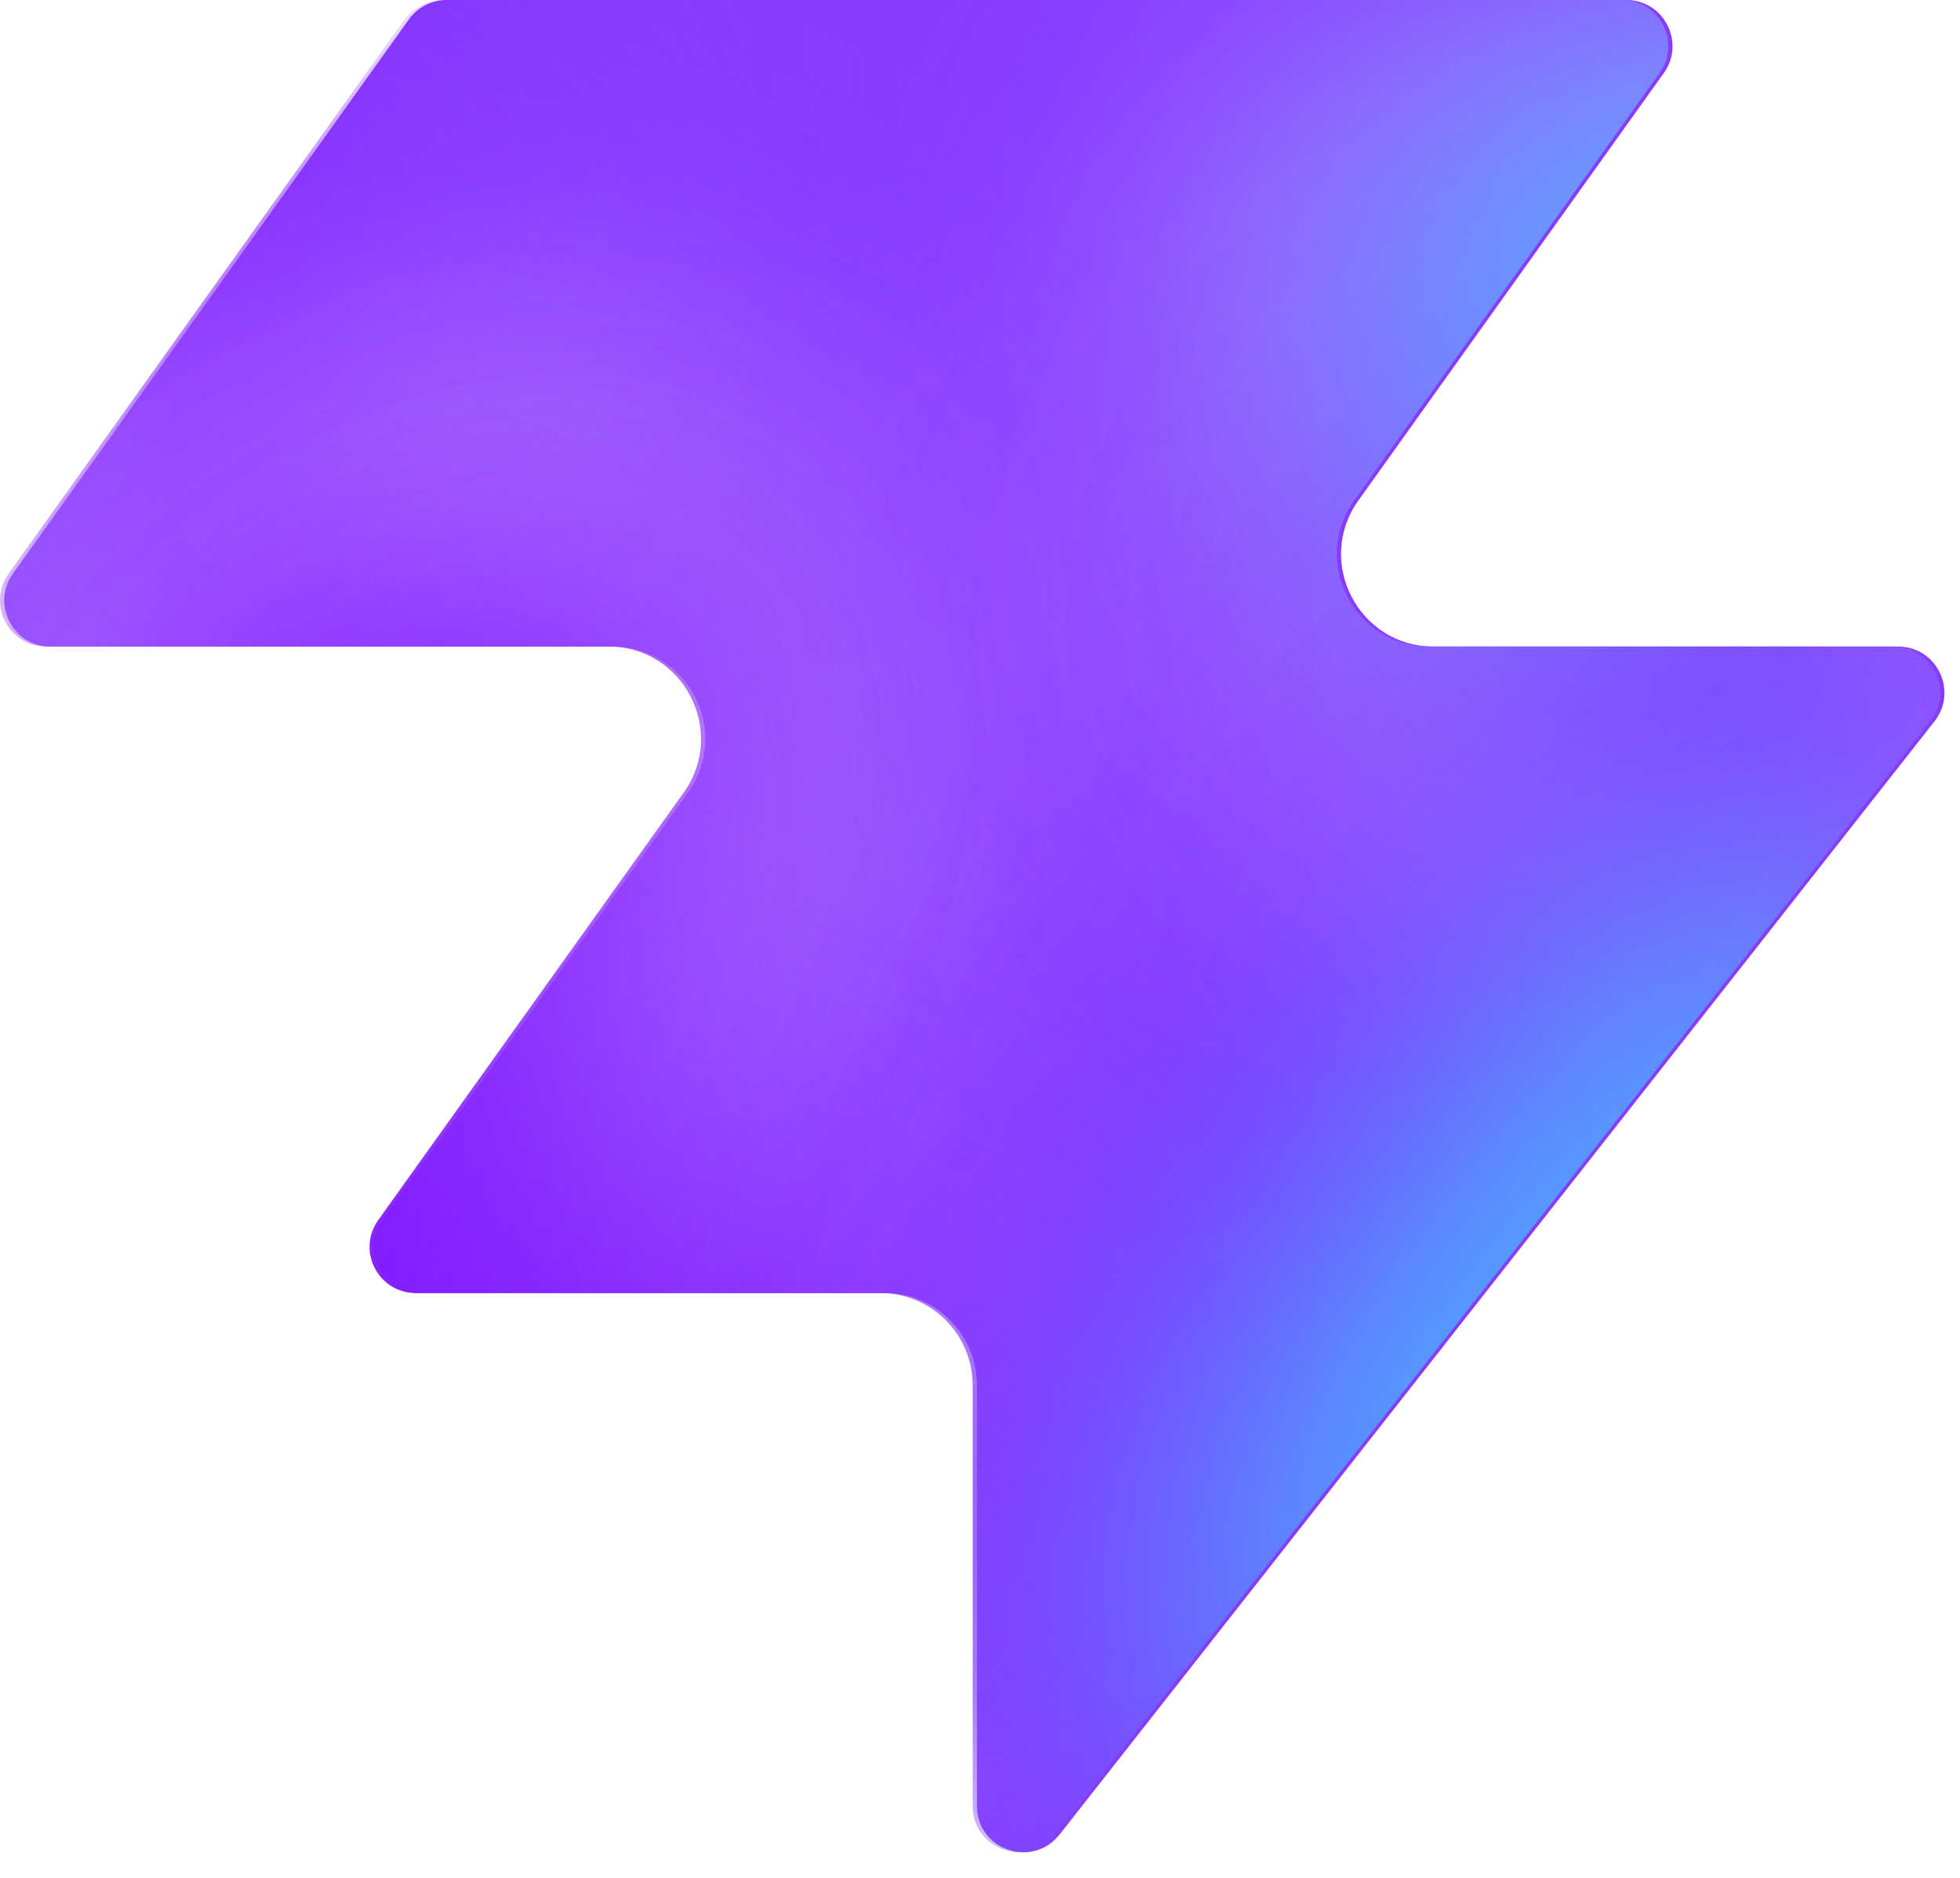
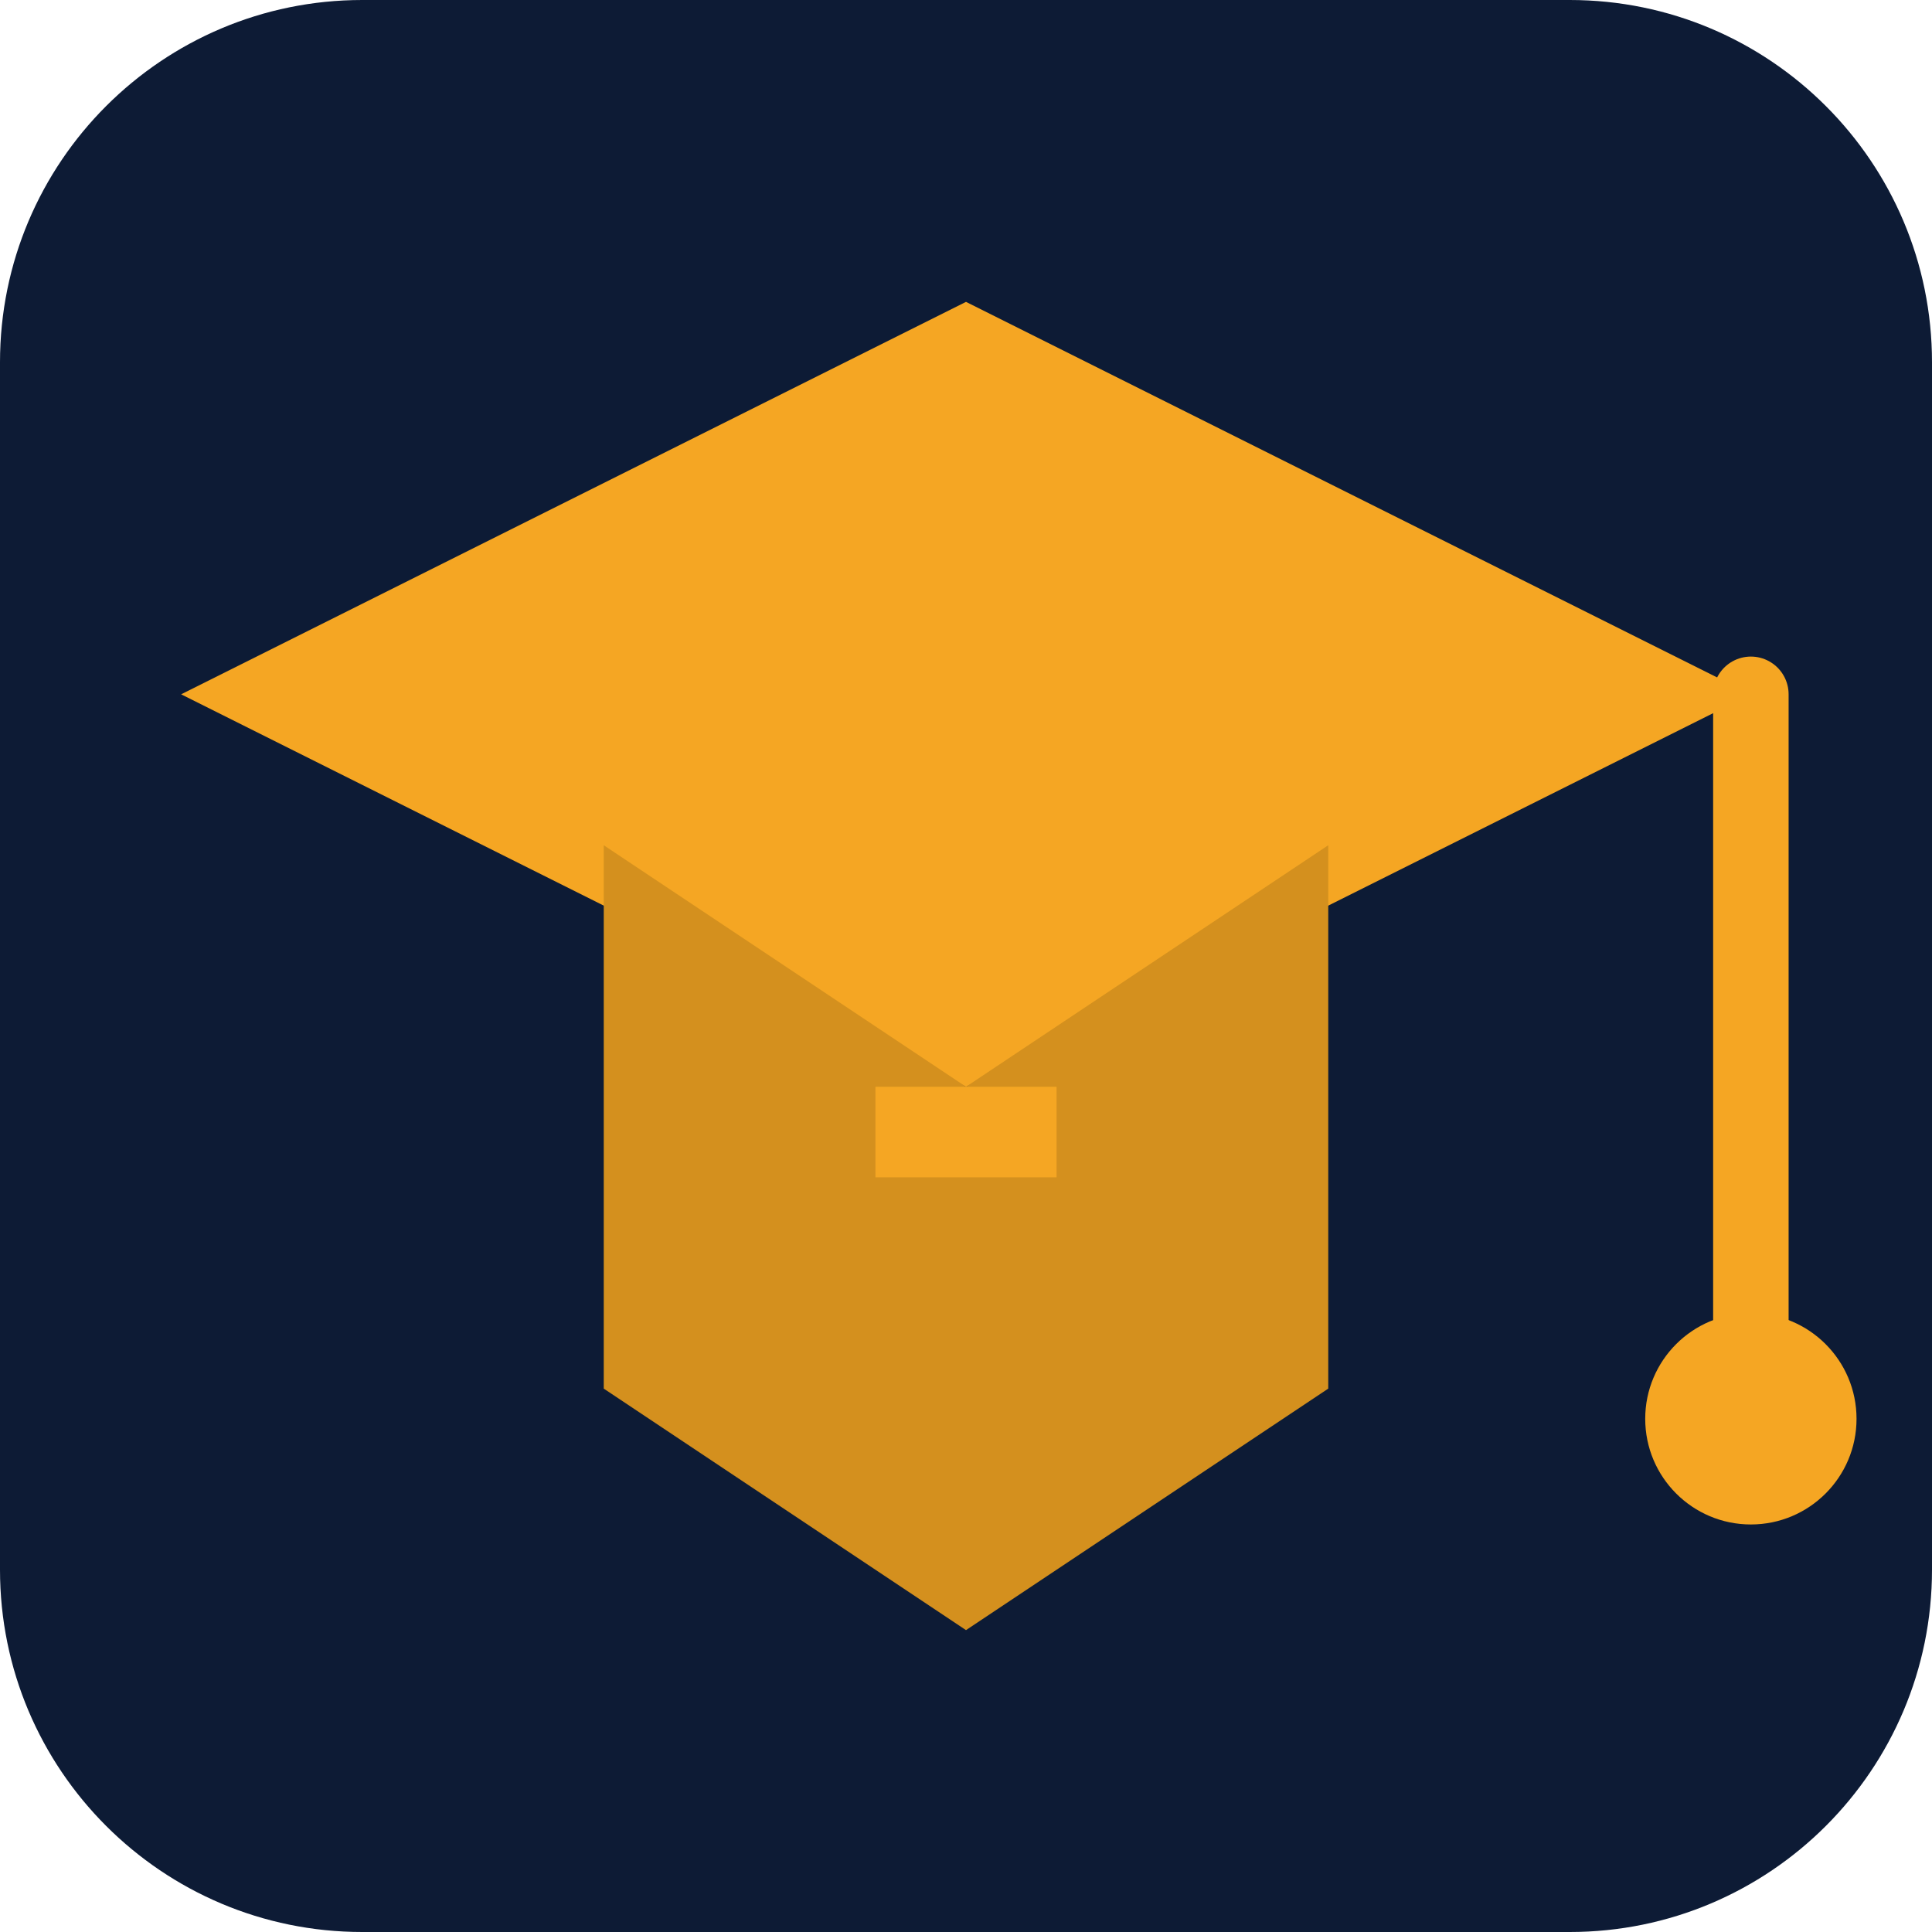
- <svg xmlns="http://www.w3.org/2000/svg" width="48" height="46" fill="none" viewBox="0 0 48 46">
-   <path fill="#863bff" d="M25.946 44.938c-.664.845-2.021.375-2.021-.698V33.937a2.26 2.26 0 0 0-2.262-2.262H10.287c-.92 0-1.456-1.04-.92-1.788l7.48-10.471c1.07-1.497 0-3.578-1.842-3.578H1.237c-.92 0-1.456-1.04-.92-1.788L10.013.474c.214-.297.556-.474.92-.474h28.894c.92 0 1.456 1.04.92 1.788l-7.48 10.471c-1.07 1.498 0 3.579 1.842 3.579h11.377c.943 0 1.473 1.088.89 1.83L25.947 44.94z" style="fill:#863bff;fill:color(display-p3 .525 .23 1);fill-opacity:1" />
-   <mask id="a" width="48" height="46" x="0" y="0" maskUnits="userSpaceOnUse" style="mask-type:alpha">
-     <path fill="#000" d="M25.842 44.938c-.664.844-2.021.375-2.021-.698V33.937a2.26 2.26 0 0 0-2.262-2.262H10.183c-.92 0-1.456-1.04-.92-1.788l7.48-10.471c1.07-1.498 0-3.579-1.842-3.579H1.133c-.92 0-1.456-1.04-.92-1.787L9.91.473c.214-.297.556-.474.92-.474h28.894c.92 0 1.456 1.04.92 1.788l-7.48 10.471c-1.07 1.498 0 3.578 1.842 3.578h11.377c.943 0 1.473 1.088.89 1.832L25.843 44.94z" style="fill:#000;fill-opacity:1" />
-   </mask>
-   <g mask="url(#a)">
-     <g filter="url(#b)">
-       <ellipse cx="5.508" cy="14.704" fill="#ede6ff" rx="5.508" ry="14.704" style="fill:#ede6ff;fill:color(display-p3 .927 .903 1);fill-opacity:1" transform="matrix(.00324 1 1 -.00324 -4.47 31.516)" />
-     </g>
-     <g filter="url(#c)">
-       <ellipse cx="10.399" cy="29.851" fill="#ede6ff" rx="10.399" ry="29.851" style="fill:#ede6ff;fill:color(display-p3 .927 .903 1);fill-opacity:1" transform="matrix(.00324 1 1 -.00324 -39.328 7.883)" />
-     </g>
-     <g filter="url(#d)">
-       <ellipse cx="5.508" cy="30.487" fill="#7e14ff" rx="5.508" ry="30.487" style="fill:#7e14ff;fill:color(display-p3 .492 .077 1);fill-opacity:1" transform="rotate(89.814 -25.913 -14.639)scale(1 -1)" />
-     </g>
-     <g filter="url(#e)">
-       <ellipse cx="5.508" cy="30.599" fill="#7e14ff" rx="5.508" ry="30.599" style="fill:#7e14ff;fill:color(display-p3 .492 .077 1);fill-opacity:1" transform="rotate(89.814 -32.644 -3.334)scale(1 -1)" />
-     </g>
-     <g filter="url(#f)">
-       <ellipse cx="5.508" cy="30.599" fill="#7e14ff" rx="5.508" ry="30.599" style="fill:#7e14ff;fill:color(display-p3 .492 .077 1);fill-opacity:1" transform="matrix(.00324 1 1 -.00324 -34.34 30.47)" />
-     </g>
-     <g filter="url(#g)">
-       <ellipse cx="14.072" cy="22.078" fill="#ede6ff" rx="14.072" ry="22.078" style="fill:#ede6ff;fill:color(display-p3 .927 .903 1);fill-opacity:1" transform="rotate(93.35 24.506 48.493)scale(-1 1)" />
-     </g>
-     <g filter="url(#h)">
-       <ellipse cx="3.47" cy="21.501" fill="#7e14ff" rx="3.47" ry="21.501" style="fill:#7e14ff;fill:color(display-p3 .492 .077 1);fill-opacity:1" transform="rotate(89.009 28.708 47.59)scale(-1 1)" />
-     </g>
-     <g filter="url(#i)">
-       <ellipse cx="3.47" cy="21.501" fill="#7e14ff" rx="3.47" ry="21.501" style="fill:#7e14ff;fill:color(display-p3 .492 .077 1);fill-opacity:1" transform="rotate(89.009 28.708 47.59)scale(-1 1)" />
-     </g>
-     <g filter="url(#j)">
-       <ellipse cx=".387" cy="8.972" fill="#7e14ff" rx="4.407" ry="29.108" style="fill:#7e14ff;fill:color(display-p3 .492 .077 1);fill-opacity:1" transform="rotate(39.51 .387 8.972)" />
-     </g>
-     <g filter="url(#k)">
-       <ellipse cx="47.523" cy="-6.092" fill="#7e14ff" rx="4.407" ry="29.108" style="fill:#7e14ff;fill:color(display-p3 .492 .077 1);fill-opacity:1" transform="rotate(37.892 47.523 -6.092)" />
-     </g>
-     <g filter="url(#l)">
-       <ellipse cx="41.412" cy="6.333" fill="#47bfff" rx="5.971" ry="9.665" style="fill:#47bfff;fill:color(display-p3 .28 .748 1);fill-opacity:1" transform="rotate(37.892 41.412 6.333)" />
-     </g>
-     <g filter="url(#m)">
-       <ellipse cx="-1.879" cy="38.332" fill="#7e14ff" rx="4.407" ry="29.108" style="fill:#7e14ff;fill:color(display-p3 .492 .077 1);fill-opacity:1" transform="rotate(37.892 -1.88 38.332)" />
-     </g>
-     <g filter="url(#n)">
-       <ellipse cx="-1.879" cy="38.332" fill="#7e14ff" rx="4.407" ry="29.108" style="fill:#7e14ff;fill:color(display-p3 .492 .077 1);fill-opacity:1" transform="rotate(37.892 -1.88 38.332)" />
-     </g>
-     <g filter="url(#o)">
-       <ellipse cx="35.651" cy="29.907" fill="#7e14ff" rx="4.407" ry="29.108" style="fill:#7e14ff;fill:color(display-p3 .492 .077 1);fill-opacity:1" transform="rotate(37.892 35.651 29.907)" />
-     </g>
-     <g filter="url(#p)">
-       <ellipse cx="38.418" cy="32.4" fill="#47bfff" rx="5.971" ry="15.297" style="fill:#47bfff;fill:color(display-p3 .28 .748 1);fill-opacity:1" transform="rotate(37.892 38.418 32.4)" />
-     </g>
-   </g>
-   <defs>
-     <filter id="b" width="60.045" height="41.654" x="-19.77" y="16.149" color-interpolation-filters="sRGB" filterUnits="userSpaceOnUse">
-       <feFlood flood-opacity="0" result="BackgroundImageFix" />
-       <feBlend in="SourceGraphic" in2="BackgroundImageFix" result="shape" />
-       <feGaussianBlur result="effect1_foregroundBlur_2002_17158" stdDeviation="7.659" />
-     </filter>
-     <filter id="c" width="90.34" height="51.437" x="-54.613" y="-7.533" color-interpolation-filters="sRGB" filterUnits="userSpaceOnUse">
-       <feFlood flood-opacity="0" result="BackgroundImageFix" />
-       <feBlend in="SourceGraphic" in2="BackgroundImageFix" result="shape" />
-       <feGaussianBlur result="effect1_foregroundBlur_2002_17158" stdDeviation="7.659" />
-     </filter>
-     <filter id="d" width="79.355" height="29.4" x="-49.64" y="2.03" color-interpolation-filters="sRGB" filterUnits="userSpaceOnUse">
-       <feFlood flood-opacity="0" result="BackgroundImageFix" />
-       <feBlend in="SourceGraphic" in2="BackgroundImageFix" result="shape" />
-       <feGaussianBlur result="effect1_foregroundBlur_2002_17158" stdDeviation="4.596" />
-     </filter>
-     <filter id="e" width="79.579" height="29.4" x="-45.045" y="20.029" color-interpolation-filters="sRGB" filterUnits="userSpaceOnUse">
-       <feFlood flood-opacity="0" result="BackgroundImageFix" />
-       <feBlend in="SourceGraphic" in2="BackgroundImageFix" result="shape" />
-       <feGaussianBlur result="effect1_foregroundBlur_2002_17158" stdDeviation="4.596" />
-     </filter>
-     <filter id="f" width="79.579" height="29.4" x="-43.513" y="21.178" color-interpolation-filters="sRGB" filterUnits="userSpaceOnUse">
-       <feFlood flood-opacity="0" result="BackgroundImageFix" />
-       <feBlend in="SourceGraphic" in2="BackgroundImageFix" result="shape" />
-       <feGaussianBlur result="effect1_foregroundBlur_2002_17158" stdDeviation="4.596" />
-     </filter>
-     <filter id="g" width="74.749" height="58.852" x="15.756" y="-17.901" color-interpolation-filters="sRGB" filterUnits="userSpaceOnUse">
-       <feFlood flood-opacity="0" result="BackgroundImageFix" />
-       <feBlend in="SourceGraphic" in2="BackgroundImageFix" result="shape" />
-       <feGaussianBlur result="effect1_foregroundBlur_2002_17158" stdDeviation="7.659" />
-     </filter>
-     <filter id="h" width="61.377" height="25.362" x="23.548" y="2.284" color-interpolation-filters="sRGB" filterUnits="userSpaceOnUse">
-       <feFlood flood-opacity="0" result="BackgroundImageFix" />
-       <feBlend in="SourceGraphic" in2="BackgroundImageFix" result="shape" />
-       <feGaussianBlur result="effect1_foregroundBlur_2002_17158" stdDeviation="4.596" />
-     </filter>
-     <filter id="i" width="61.377" height="25.362" x="23.548" y="2.284" color-interpolation-filters="sRGB" filterUnits="userSpaceOnUse">
-       <feFlood flood-opacity="0" result="BackgroundImageFix" />
-       <feBlend in="SourceGraphic" in2="BackgroundImageFix" result="shape" />
-       <feGaussianBlur result="effect1_foregroundBlur_2002_17158" stdDeviation="4.596" />
-     </filter>
-     <filter id="j" width="56.045" height="63.649" x="-27.636" y="-22.853" color-interpolation-filters="sRGB" filterUnits="userSpaceOnUse">
-       <feFlood flood-opacity="0" result="BackgroundImageFix" />
-       <feBlend in="SourceGraphic" in2="BackgroundImageFix" result="shape" />
-       <feGaussianBlur result="effect1_foregroundBlur_2002_17158" stdDeviation="4.596" />
-     </filter>
-     <filter id="k" width="54.814" height="64.646" x="20.116" y="-38.415" color-interpolation-filters="sRGB" filterUnits="userSpaceOnUse">
-       <feFlood flood-opacity="0" result="BackgroundImageFix" />
-       <feBlend in="SourceGraphic" in2="BackgroundImageFix" result="shape" />
-       <feGaussianBlur result="effect1_foregroundBlur_2002_17158" stdDeviation="4.596" />
-     </filter>
-     <filter id="l" width="33.541" height="35.313" x="24.641" y="-11.323" color-interpolation-filters="sRGB" filterUnits="userSpaceOnUse">
-       <feFlood flood-opacity="0" result="BackgroundImageFix" />
-       <feBlend in="SourceGraphic" in2="BackgroundImageFix" result="shape" />
-       <feGaussianBlur result="effect1_foregroundBlur_2002_17158" stdDeviation="4.596" />
-     </filter>
-     <filter id="m" width="54.814" height="64.646" x="-29.286" y="6.009" color-interpolation-filters="sRGB" filterUnits="userSpaceOnUse">
-       <feFlood flood-opacity="0" result="BackgroundImageFix" />
-       <feBlend in="SourceGraphic" in2="BackgroundImageFix" result="shape" />
-       <feGaussianBlur result="effect1_foregroundBlur_2002_17158" stdDeviation="4.596" />
-     </filter>
-     <filter id="n" width="54.814" height="64.646" x="-29.286" y="6.009" color-interpolation-filters="sRGB" filterUnits="userSpaceOnUse">
-       <feFlood flood-opacity="0" result="BackgroundImageFix" />
-       <feBlend in="SourceGraphic" in2="BackgroundImageFix" result="shape" />
-       <feGaussianBlur result="effect1_foregroundBlur_2002_17158" stdDeviation="4.596" />
-     </filter>
-     <filter id="o" width="54.814" height="64.646" x="8.244" y="-2.416" color-interpolation-filters="sRGB" filterUnits="userSpaceOnUse">
-       <feFlood flood-opacity="0" result="BackgroundImageFix" />
-       <feBlend in="SourceGraphic" in2="BackgroundImageFix" result="shape" />
-       <feGaussianBlur result="effect1_foregroundBlur_2002_17158" stdDeviation="4.596" />
-     </filter>
-     <filter id="p" width="39.409" height="43.623" x="18.713" y="10.588" color-interpolation-filters="sRGB" filterUnits="userSpaceOnUse">
-       <feFlood flood-opacity="0" result="BackgroundImageFix" />
-       <feBlend in="SourceGraphic" in2="BackgroundImageFix" result="shape" />
-       <feGaussianBlur result="effect1_foregroundBlur_2002_17158" stdDeviation="4.596" />
-     </filter>
-   </defs>
+ <svg xmlns="http://www.w3.org/2000/svg" viewBox="0 0 64 64">
+   <rect width="64" height="64" rx="12" fill="#0d1b35" />
+   <polygon points="32,10 58,23 32,36 6,23" fill="#f5a623" />
+   <polygon points="20,28 20,46 32,54 44,46 44,28 32,36" fill="#d4901e" />
+   <rect x="29" y="36" width="6" height="3" fill="#f5a623" />
+   <line x1="58" y1="23" x2="58" y2="44" stroke="#f5a623" stroke-width="2.5" stroke-linecap="round" />
+   <circle cx="58" cy="47" r="3.5" fill="#f5a623" />
</svg>
